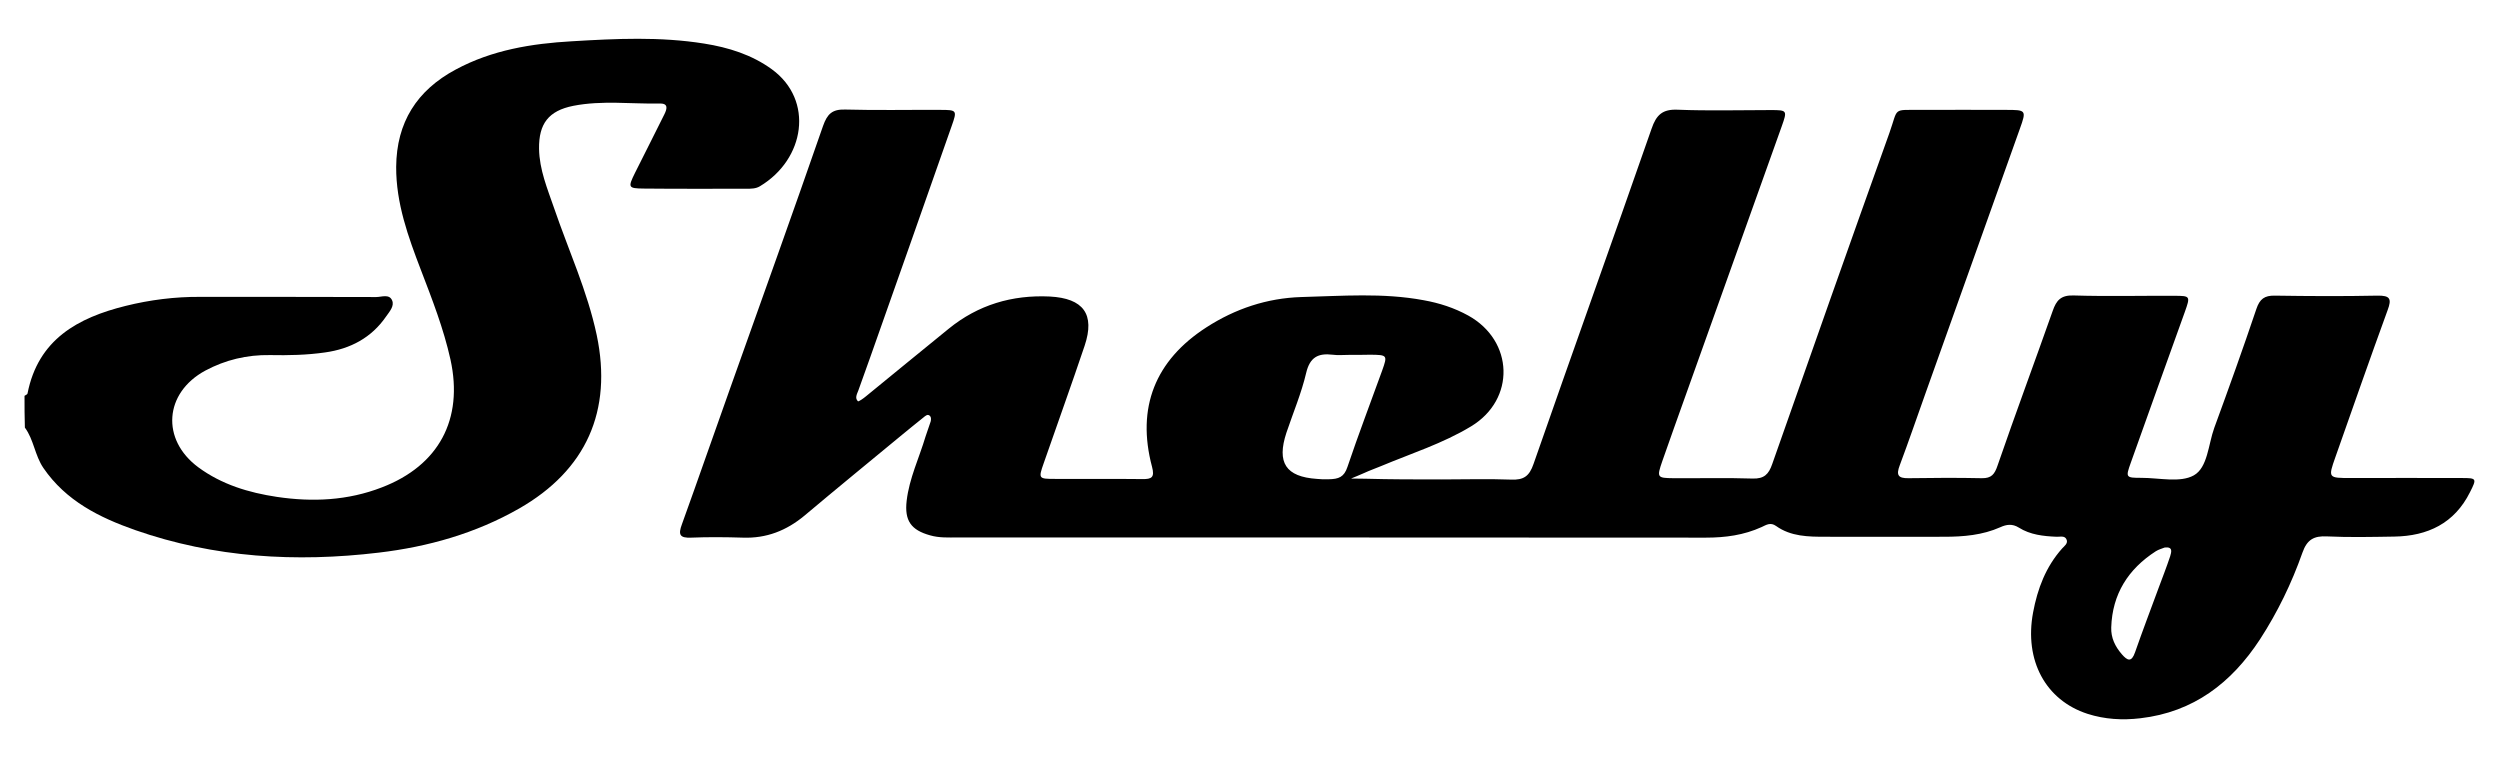
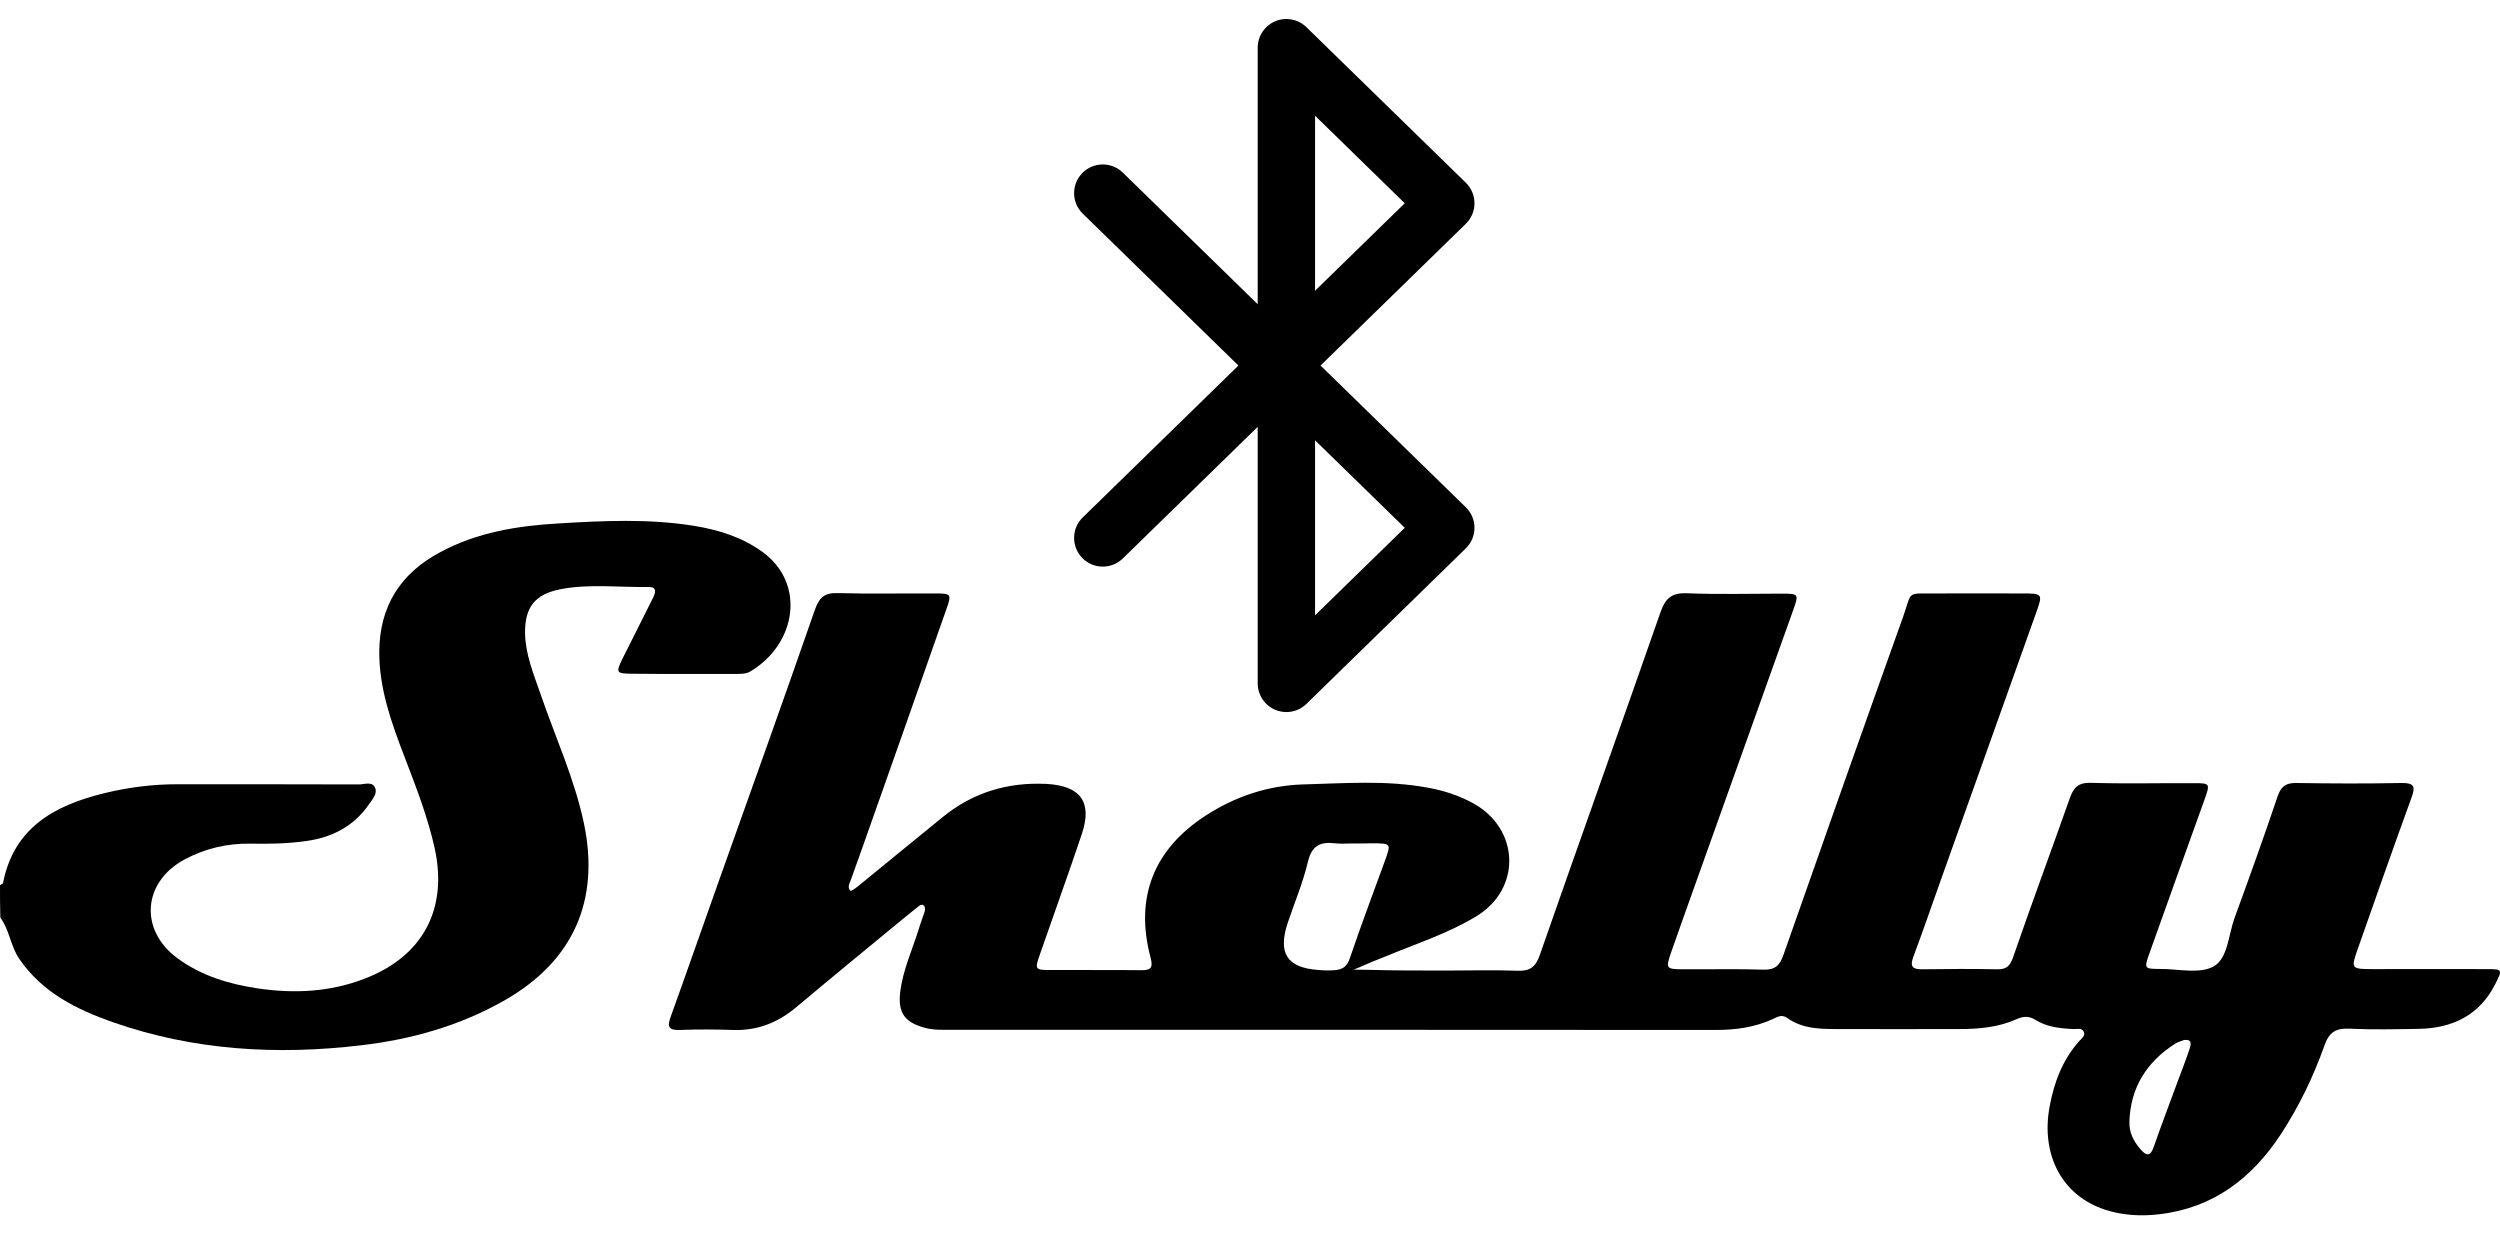
- <svg xmlns="http://www.w3.org/2000/svg" version="1.1" id="Layer_1" x="0px" y="0px" viewBox="0 0 1417.3 430" style="enable-background:new 0 0 1417.3 430;" xml:space="preserve">
-   <g>
-     <path d="M13.9,224.4c0.6-0.4,1.6-0.8,1.7-1.3c6-30.7,28.6-43,55.7-49.7c13.7-3.4,27.9-5.2,42.2-5.1c33.3,0,66.6,0,99.8,0.1   c3,0,7.4-1.9,9,1.9c1.4,3.2-1.5,6.4-3.4,9.1c-8.3,12.1-20.3,18.4-34.6,20.4c-10.4,1.5-20.8,1.7-31.3,1.5c-13-0.2-25.2,2.7-36.6,8.8   c-23.3,12.6-25.2,39.1-4,54.8c13.3,9.8,28.6,14.4,44.6,16.8c20.2,3,40.2,2.1,59.5-5.4c32.3-12.4,46.3-38.6,38.9-72.4   c-3.9-17.6-10.4-34.2-16.8-50.9c-7.2-18.8-14.1-37.8-14-58.4c0.2-25.2,11.7-43.4,33.8-55.2c20.6-11.1,43.1-14.7,65.8-16   c25-1.5,50-2.7,75,1.3c13.8,2.2,27,6.3,38.4,14.6c24,17.5,18.8,51-6.8,66.3c-2.3,1.4-5,1.4-7.6,1.4c-19.4,0-38.9,0.1-58.3-0.1   c-8.8-0.1-9-0.6-4.9-8.9c5.5-11,11.1-22,16.6-33.1c1.4-2.8,2.6-6.3-2.4-6.2c-16.4,0.3-32.9-1.9-49.2,1.3   c-14,2.8-19.6,10.1-19.4,24.4c0.2,11.8,4.7,22.5,8.5,33.5c8.2,24,18.9,47.1,24.2,72.1c9,42.9-5.9,76.5-44,98.3   c-24.7,14.1-51.6,21.7-79.6,25c-46.9,5.6-93.2,2.9-138.1-12.8c-20.2-7.1-39.2-16.5-52-35.2c-4.9-7.2-5.4-16-10.5-22.9   C13.9,236.3,13.9,230.4,13.9,224.4z" />
-     <path d="M817.4,271.8c13.1,0,26.2-0.4,39.3,0.1c7.1,0.3,10.3-1.9,12.7-8.9c22.1-63.4,44.8-126.6,66.9-190   c2.7-7.9,6.2-11.2,14.9-10.8c17.5,0.7,35.2,0.2,52.7,0.2c9.3,0,9.4,0.2,6.2,9.2c-18.2,51-36.4,101.9-54.6,152.9   c-4.4,12.3-8.8,24.6-13.1,36.9c-3.2,9.3-3,9.6,6.3,9.7c15,0.1,29.9-0.3,44.9,0.2c6.5,0.2,9.1-2.4,11.1-8.2   c22-62.7,44.1-125.3,66.5-187.9c5.1-14.4,1.5-12.8,17.6-12.9c16.1-0.1,32.2,0,48.3,0c11.6,0,11.8,0.1,8,10.7   c-17.8,49.9-35.6,99.8-53.4,149.7c-4.9,13.7-9.6,27.5-14.7,41.1c-2.1,5.5-1,7.4,5,7.3c13.8-0.2,27.7-0.3,41.5,0   c5.5,0.1,7.3-2.2,9-7.3c10.1-29.3,20.9-58.3,31.2-87.5c2.1-6.1,4.7-9,11.8-8.8c19.1,0.6,38.1,0.1,57.2,0.2c9.1,0,9.1,0.2,5.9,9.2   c-10.2,28.5-20.5,56.9-30.6,85.4c-3,8.4-2.9,8.6,6,8.6c10.1,0,22,2.9,29.7-1.4c7.9-4.4,8.2-17.5,11.6-26.9   c8.2-22.4,16.3-44.9,23.9-67.5c1.9-5.6,4.6-7.6,10.4-7.5c19.4,0.3,38.9,0.4,58.3,0c7.1-0.1,8.1,1.8,5.7,8.2   c-10.1,27.7-19.8,55.5-29.6,83.3c-4.2,11.9-4.2,11.9,8.9,11.9c20.9,0,41.9-0.1,62.8,0c8.4,0,8.5,0.3,4.6,8   c-8.8,17.7-24,24.9-42.9,25.2c-12.7,0.2-25.5,0.5-38.1-0.1c-7.5-0.4-11.4,1.8-14,9.2c-6.1,17.3-14.1,33.8-24.1,49.2   c-16.1,24.6-37.6,41.2-67.8,44.7c-10.2,1.2-20.2,0.6-29.9-2.5c-23.8-7.7-36-30.3-30.9-57.5c2.5-13.4,7.2-25.9,16.5-36.3   c1.2-1.3,3.2-2.7,2.6-4.7c-0.9-2.8-3.7-1.8-5.7-1.9c-7.5-0.3-15-1.1-21.5-5.2c-3.7-2.3-7-1.8-10.5-0.2c-10.1,4.5-20.9,5.4-31.8,5.4   c-22.4,0-44.9,0.1-67.3,0c-9.7,0-19.6-0.1-28-6.1c-3.2-2.3-5.6-0.6-8.2,0.6c-10.1,4.6-20.6,6-31.6,6   c-141.4-0.1-282.8-0.1-424.2-0.1c-5.2,0-10.4,0.3-15.6-1.2c-10.8-3-14.6-8.3-13.3-19.6c1.5-12.8,7.1-24.3,10.7-36.4   c0.9-2.9,2-5.6,2.9-8.5c0.3-1,0.3-2.5-0.3-3.1c-1.3-1.5-2.7-0.1-3.7,0.7c-4.1,3.2-8.1,6.6-12.2,9.9c-18.4,15.2-37,30.4-55.3,45.8   c-10.2,8.5-21.6,13-35,12.5c-9.7-0.3-19.5-0.4-29.2,0c-6.6,0.3-7.5-1.7-5.3-7.6c9.4-26,18.4-52.1,27.7-78.1   c17.5-49.2,35.2-98.4,52.3-147.7c2.4-6.8,5.2-9.5,12.5-9.3c17.9,0.5,35.9,0.1,53.9,0.2c9.5,0,9.7,0.2,6.5,9.2   c-15.3,43.7-30.7,87.3-46.1,130.9c-2.2,6.3-4.5,12.7-6.8,19c-0.8,2.1-2.1,4.3-0.2,6.1c0.3,0.3,3.1-1.6,4.5-2.8   c15.6-12.7,31.2-25.6,46.9-38.3c16.7-13.6,36-19.3,57.3-18.3c19.1,1,25.8,10,19.8,27.9c-7.5,22.3-15.5,44.4-23.2,66.6   c-3.1,8.8-2.9,8.9,6.5,8.9c16.5,0.1,32.9-0.1,49.4,0.1c5.4,0.1,7.1-1,5.5-7c-8.9-33.5,1.8-60.3,30.8-79   c16.4-10.6,34.5-16.6,53.8-17.2c23.1-0.6,46.3-2.5,69.4,1.8c8.9,1.6,17.3,4.3,25.3,8.7c25.8,14.3,26.9,47.5,1.6,62.8   c-16,9.7-34,15.4-51.2,22.6c-3.1,1.3-6.3,2.4-9.3,3.8c-1.2,0.6-7.6,3.2-7.6,3.2s6.8,0.1,8.1,0.1   C788.2,271.8,802.8,271.8,817.4,271.8z M764.5,201.2c-3,0-6,0.3-9-0.1c-8.2-1-12.9,1.4-15,10.3c-2.7,11.5-7.4,22.6-11.2,33.9   c-5.6,17-0.4,25,17.3,26.2c2.2,0.2,4,0.3,6.7,0.2c5.6-0.1,8.7-1.2,10.6-7c6.2-18.4,13.1-36.4,19.7-54.7c3.1-8.7,2.9-8.8-6.8-8.9   C772.7,201.2,768.6,201.2,764.5,201.2z M1227.2,310.4c-1.5,0.6-3.4,1.1-5,2.1c-15.7,10.1-24.7,24.3-25.3,43.2   c-0.2,5.9,2.2,10.8,6,15.2c3.2,3.7,5.5,4.7,7.5-1.1c4.3-12.3,8.9-24.4,13.4-36.6c2.2-5.9,4.5-11.8,6.5-17.8   C1230.9,313.2,1232.2,309.8,1227.2,310.4z" />
+ <svg xmlns="http://www.w3.org/2000/svg" version="1.1" id="Layer_1" x="0px" y="0px" viewBox="0 0 1388.885 690.685" xml:space="preserve" width="1388.885" height="690.685">
+   <defs id="defs29" />
+   <g id="g24" transform="translate(-13.9,267.3957)">
+     <path d="m 13.9,224.4 c 0.6,-0.4 1.6,-0.8 1.7,-1.3 6,-30.7 28.6,-43 55.7,-49.7 13.7,-3.4 27.9,-5.2 42.2,-5.1 33.3,0 66.6,0 99.8,0.1 3,0 7.4,-1.9 9,1.9 1.4,3.2 -1.5,6.4 -3.4,9.1 -8.3,12.1 -20.3,18.4 -34.6,20.4 -10.4,1.5 -20.8,1.7 -31.3,1.5 -13,-0.2 -25.2,2.7 -36.6,8.8 -23.3,12.6 -25.2,39.1 -4,54.8 13.3,9.8 28.6,14.4 44.6,16.8 20.2,3 40.2,2.1 59.5,-5.4 32.3,-12.4 46.3,-38.6 38.9,-72.4 -3.9,-17.6 -10.4,-34.2 -16.8,-50.9 -7.2,-18.8 -14.1,-37.8 -14,-58.4 0.2,-25.2 11.7,-43.4 33.8,-55.2 20.6,-11.1 43.1,-14.7 65.8,-16 25,-1.5 50,-2.7 75,1.3 13.8,2.2 27,6.3 38.4,14.6 24,17.5 18.8,51 -6.8,66.3 -2.3,1.4 -5,1.4 -7.6,1.4 -19.4,0 -38.9,0.1 -58.3,-0.1 -8.8,-0.1 -9,-0.6 -4.9,-8.9 5.5,-11 11.1,-22 16.6,-33.1 1.4,-2.8 2.6,-6.3 -2.4,-6.2 -16.4,0.3 -32.9,-1.9 -49.2,1.3 -14,2.8 -19.6,10.1 -19.4,24.4 0.2,11.8 4.7,22.5 8.5,33.5 8.2,24 18.9,47.1 24.2,72.1 9,42.9 -5.9,76.5 -44,98.3 -24.7,14.1 -51.6,21.7 -79.6,25 -46.9,5.6 -93.2,2.9 -138.1,-12.8 -20.2,-7.1 -39.2,-16.5 -52,-35.2 -4.9,-7.2 -5.4,-16 -10.5,-22.9 -0.2,-6.1 -0.2,-12 -0.2,-18 z" id="path20" />
+     <path d="m 817.4,271.8 c 13.1,0 26.2,-0.4 39.3,0.1 7.1,0.3 10.3,-1.9 12.7,-8.9 22.1,-63.4 44.8,-126.6 66.9,-190 2.7,-7.9 6.2,-11.2 14.9,-10.8 17.5,0.7 35.2,0.2 52.7,0.2 9.3,0 9.4,0.2 6.2,9.2 -18.2,51 -36.4,101.9 -54.6,152.9 -4.4,12.3 -8.8,24.6 -13.1,36.9 -3.2,9.3 -3,9.6 6.3,9.7 15,0.1 29.9,-0.3 44.9,0.2 6.5,0.2 9.1,-2.4 11.1,-8.2 22,-62.7 44.1,-125.3 66.5,-187.9 5.1,-14.4 1.5,-12.8 17.6,-12.9 16.1,-0.1 32.2,0 48.3,0 11.6,0 11.8,0.1 8,10.7 -17.8,49.9 -35.6,99.8 -53.4,149.7 -4.9,13.7 -9.6,27.5 -14.7,41.1 -2.1,5.5 -1,7.4 5,7.3 13.8,-0.2 27.7,-0.3 41.5,0 5.5,0.1 7.3,-2.2 9,-7.3 10.1,-29.3 20.9,-58.3 31.2,-87.5 2.1,-6.1 4.7,-9 11.8,-8.8 19.1,0.6 38.1,0.1 57.2,0.2 9.1,0 9.1,0.2 5.9,9.2 -10.2,28.5 -20.5,56.9 -30.6,85.4 -3,8.4 -2.9,8.6 6,8.6 10.1,0 22,2.9 29.7,-1.4 7.9,-4.4 8.2,-17.5 11.6,-26.9 8.2,-22.4 16.3,-44.9 23.9,-67.5 1.9,-5.6 4.6,-7.6 10.4,-7.5 19.4,0.3 38.9,0.4 58.3,0 7.1,-0.1 8.1,1.8 5.7,8.2 -10.1,27.7 -19.8,55.5 -29.6,83.3 -4.2,11.9 -4.2,11.9 8.9,11.9 20.9,0 41.9,-0.1 62.8,0 8.4,0 8.5,0.3 4.6,8 -8.8,17.7 -24,24.9 -42.9,25.2 -12.7,0.2 -25.5,0.5 -38.1,-0.1 -7.5,-0.4 -11.4,1.8 -14,9.2 -6.1,17.3 -14.1,33.8 -24.1,49.2 -16.1,24.6 -37.6,41.2 -67.8,44.7 -10.2,1.2 -20.2,0.6 -29.9,-2.5 -23.8,-7.7 -36,-30.3 -30.9,-57.5 2.5,-13.4 7.2,-25.9 16.5,-36.3 1.2,-1.3 3.2,-2.7 2.6,-4.7 -0.9,-2.8 -3.7,-1.8 -5.7,-1.9 -7.5,-0.3 -15,-1.1 -21.5,-5.2 -3.7,-2.3 -7,-1.8 -10.5,-0.2 -10.1,4.5 -20.9,5.4 -31.8,5.4 -22.4,0 -44.9,0.1 -67.3,0 -9.7,0 -19.6,-0.1 -28,-6.1 -3.2,-2.3 -5.6,-0.6 -8.2,0.6 -10.1,4.6 -20.6,6 -31.6,6 -141.4,-0.1 -282.8,-0.1 -424.2,-0.1 -5.2,0 -10.4,0.3 -15.6,-1.2 -10.8,-3 -14.6,-8.3 -13.3,-19.6 1.5,-12.8 7.1,-24.3 10.7,-36.4 0.9,-2.9 2,-5.6 2.9,-8.5 0.3,-1 0.3,-2.5 -0.3,-3.1 -1.3,-1.5 -2.7,-0.1 -3.7,0.7 -4.1,3.2 -8.1,6.6 -12.2,9.9 -18.4,15.2 -37,30.4 -55.3,45.8 -10.2,8.5 -21.6,13 -35,12.5 -9.7,-0.3 -19.5,-0.4 -29.2,0 -6.6,0.3 -7.5,-1.7 -5.3,-7.6 9.4,-26 18.4,-52.1 27.7,-78.1 17.5,-49.2 35.2,-98.4 52.3,-147.7 2.4,-6.8 5.2,-9.5 12.5,-9.3 17.9,0.5 35.9,0.1 53.9,0.2 9.5,0 9.7,0.2 6.5,9.2 -15.3,43.7 -30.7,87.3 -46.1,130.9 -2.2,6.3 -4.5,12.7 -6.8,19 -0.8,2.1 -2.1,4.3 -0.2,6.1 0.3,0.3 3.1,-1.6 4.5,-2.8 15.6,-12.7 31.2,-25.6 46.9,-38.3 16.7,-13.6 36,-19.3 57.3,-18.3 19.1,1 25.8,10 19.8,27.9 -7.5,22.3 -15.5,44.4 -23.2,66.6 -3.1,8.8 -2.9,8.9 6.5,8.9 16.5,0.1 32.9,-0.1 49.4,0.1 5.4,0.1 7.1,-1 5.5,-7 -8.9,-33.5 1.8,-60.3 30.8,-79 16.4,-10.6 34.5,-16.6 53.8,-17.2 23.1,-0.6 46.3,-2.5 69.4,1.8 8.9,1.6 17.3,4.3 25.3,8.7 25.8,14.3 26.9,47.5 1.6,62.8 -16,9.7 -34,15.4 -51.2,22.6 -3.1,1.3 -6.3,2.4 -9.3,3.8 -1.2,0.6 -7.6,3.2 -7.6,3.2 0,0 6.8,0.1 8.1,0.1 14.2,0.4 28.8,0.4 43.4,0.4 z m -52.9,-70.6 c -3,0 -6,0.3 -9,-0.1 -8.2,-1 -12.9,1.4 -15,10.3 -2.7,11.5 -7.4,22.6 -11.2,33.9 -5.6,17 -0.4,25 17.3,26.2 2.2,0.2 4,0.3 6.7,0.2 5.6,-0.1 8.7,-1.2 10.6,-7 6.2,-18.4 13.1,-36.4 19.7,-54.7 3.1,-8.7 2.9,-8.8 -6.8,-8.9 -4.1,0.1 -8.2,0.1 -12.3,0.1 z m 462.7,109.2 c -1.5,0.6 -3.4,1.1 -5,2.1 -15.7,10.1 -24.7,24.3 -25.3,43.2 -0.2,5.9 2.2,10.8 6,15.2 3.2,3.7 5.5,4.7 7.5,-1.1 4.3,-12.3 8.9,-24.4 13.4,-36.6 2.2,-5.9 4.5,-11.8 6.5,-17.8 0.6,-2.2 1.9,-5.6 -3.1,-5 z" id="path22" />
+   </g>
+   <g id="g200" transform="matrix(1.770223,0,0,1.770223,515.435,10.56286)">
+     <path d="m 123.264,108.749 45.597,-44.488 c 1.736,-1.693 2.715,-4.016 2.715,-6.441 0,-2.425 -0.979,-4.748 -2.715,-6.441 L 118.823,2.559 c -2.591,-2.528 -6.444,-3.255 -9.78,-1.853 -3.336,1.406 -5.505,4.674 -5.505,8.294 v 80.504 l -42.331,-41.3 c -3.558,-3.471 -9.255,-3.402 -12.727,0.156 -3.471,3.558 -3.401,9.256 0.157,12.727 l 48.851,47.663 -48.851,47.663 c -3.558,3.471 -3.628,9.169 -0.157,12.727 3.471,3.558 9.17,3.628 12.727,0.156 l 42.331,-41.3 V 208.5 c 0,3.62 2.169,6.888 5.505,8.294 1.128,0.476 2.315,0.706 3.493,0.706 2.305,0 4.572,-0.886 6.287,-2.559 l 50.038,-48.82 c 1.736,-1.693 2.715,-4.016 2.715,-6.441 0,-2.425 -0.979,-4.748 -2.715,-6.441 z m -1.725,-78.395 28.15,27.465 -28.15,27.465 z m 0,156.789 v -54.93 l 28.15,27.465 z" id="path198" />
  </g>
</svg>
